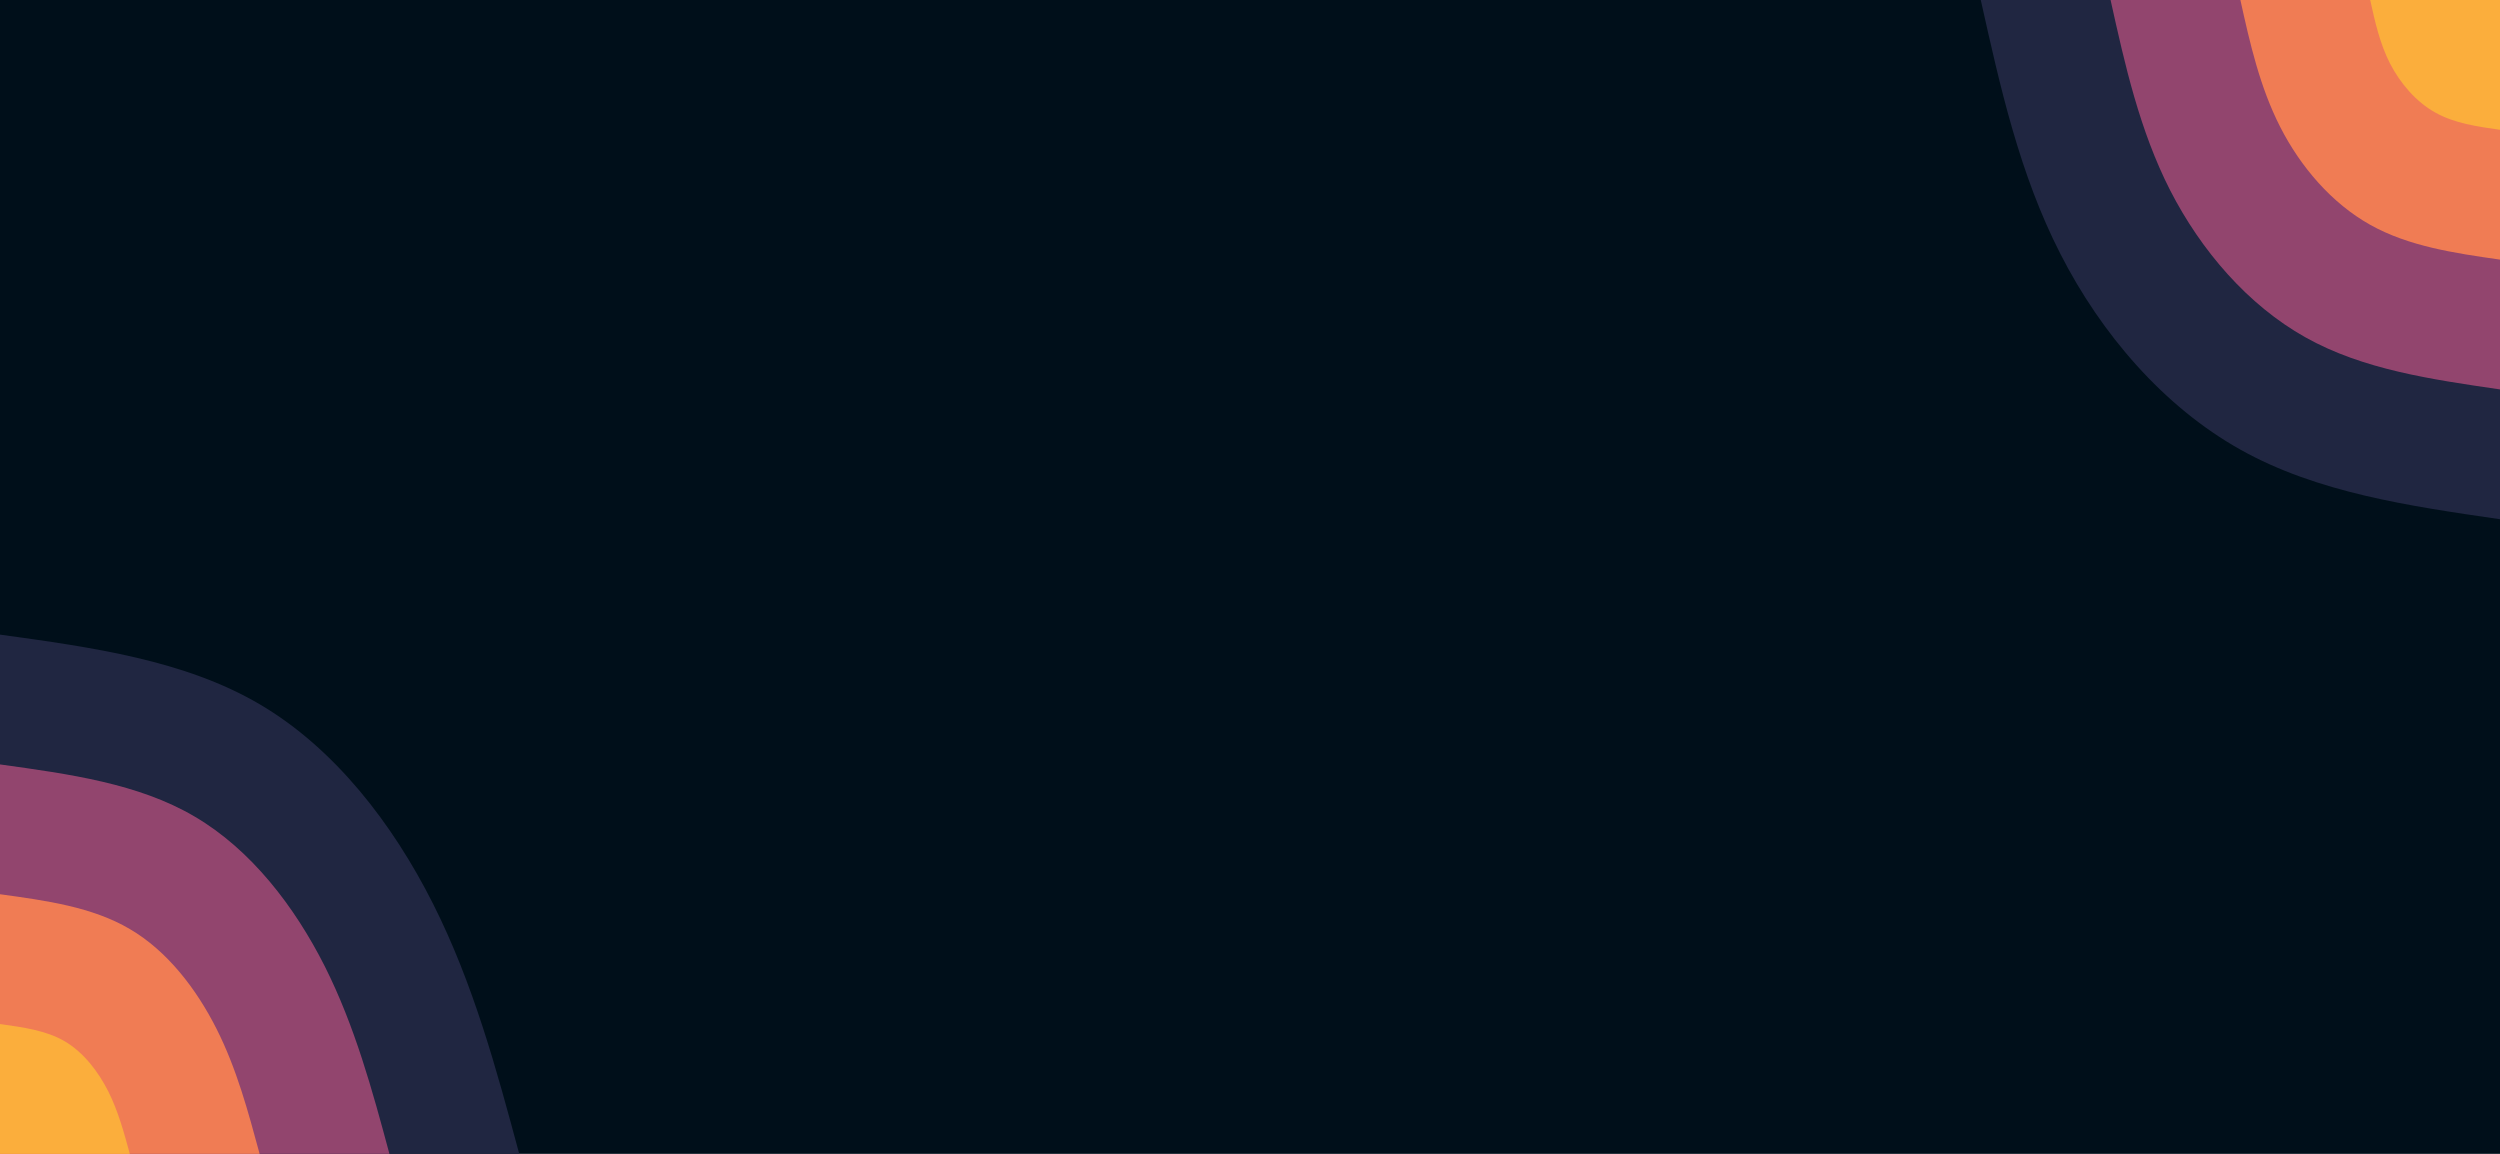
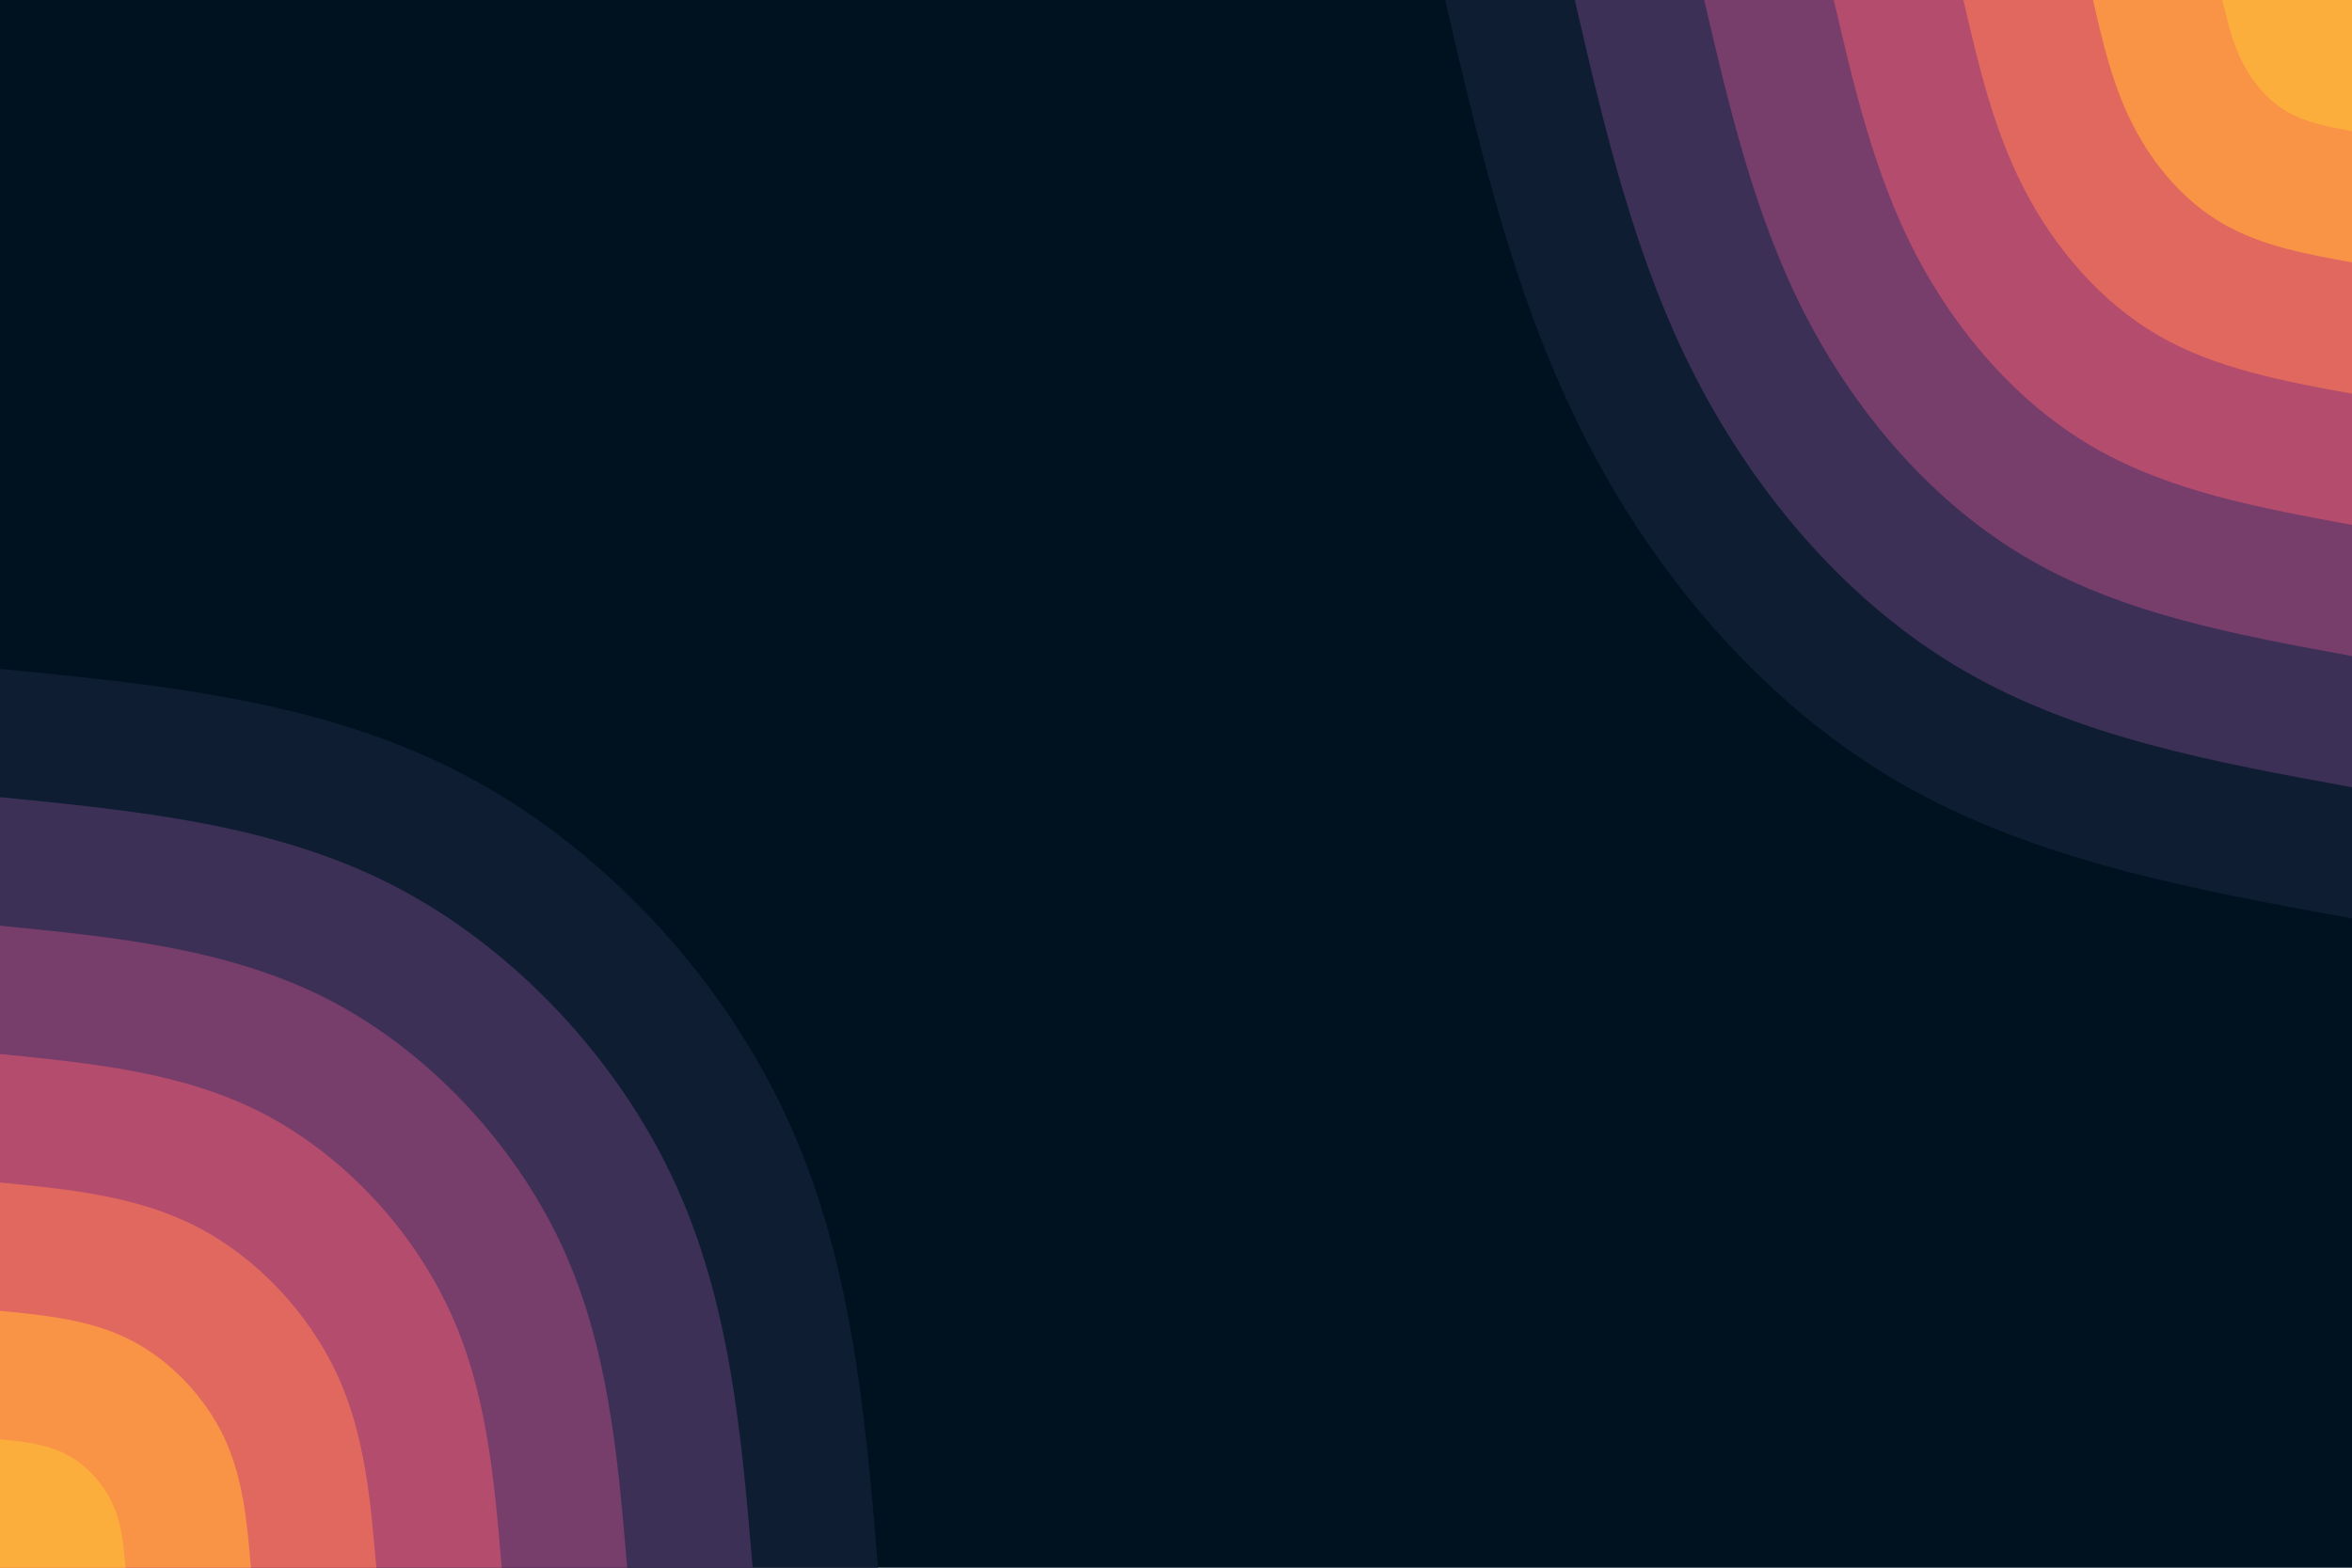
- <svg xmlns="http://www.w3.org/2000/svg" id="visual" viewBox="0 0 1300 600" width="1300" height="600" version="1.1">
-   <rect x="0" y="0" width="1300" height="600" fill="#000f1a" />
+ <svg xmlns="http://www.w3.org/2000/svg" id="visual" viewBox="0 0 900 600" width="900" height="600" version="1.1">
+   <rect x="0" y="0" width="900" height="600" fill="#001220" />
  <defs>
-     <linearGradient id="grad1_0" x1="53.8%" y1="0%" x2="100%" y2="100%">
-       <stop offset="6.667%" stop-color="#fbae3c" stop-opacity="1" />
-       <stop offset="93.333%" stop-color="#fbae3c" stop-opacity="1" />
+     <linearGradient id="grad1_0" x1="33.3%" y1="0%" x2="100%" y2="100%">
+       <stop offset="20%" stop-color="#fbae3c" stop-opacity="1" />
+       <stop offset="80%" stop-color="#fbae3c" stop-opacity="1" />
    </linearGradient>
  </defs>
  <defs>
-     <linearGradient id="grad1_1" x1="53.8%" y1="0%" x2="100%" y2="100%">
-       <stop offset="6.667%" stop-color="#fbae3c" stop-opacity="1" />
-       <stop offset="93.333%" stop-color="#ca5868" stop-opacity="1" />
+     <linearGradient id="grad1_1" x1="33.3%" y1="0%" x2="100%" y2="100%">
+       <stop offset="20%" stop-color="#fbae3c" stop-opacity="1" />
+       <stop offset="80%" stop-color="#f17c53" stop-opacity="1" />
    </linearGradient>
  </defs>
  <defs>
-     <linearGradient id="grad1_2" x1="53.8%" y1="0%" x2="100%" y2="100%">
-       <stop offset="6.667%" stop-color="#543760" stop-opacity="1" />
-       <stop offset="93.333%" stop-color="#ca5868" stop-opacity="1" />
+     <linearGradient id="grad1_2" x1="33.3%" y1="0%" x2="100%" y2="100%">
+       <stop offset="20%" stop-color="#cc5867" stop-opacity="1" />
+       <stop offset="80%" stop-color="#f17c53" stop-opacity="1" />
    </linearGradient>
  </defs>
  <defs>
-     <linearGradient id="grad1_3" x1="53.8%" y1="0%" x2="100%" y2="100%">
-       <stop offset="6.667%" stop-color="#543760" stop-opacity="1" />
-       <stop offset="93.333%" stop-color="#000f1a" stop-opacity="1" />
+     <linearGradient id="grad1_3" x1="33.3%" y1="0%" x2="100%" y2="100%">
+       <stop offset="20%" stop-color="#cc5867" stop-opacity="1" />
+       <stop offset="80%" stop-color="#96446e" stop-opacity="1" />
    </linearGradient>
  </defs>
  <defs>
-     <linearGradient id="grad2_0" x1="0%" y1="0%" x2="46.2%" y2="100%">
-       <stop offset="6.667%" stop-color="#fbae3c" stop-opacity="1" />
-       <stop offset="93.333%" stop-color="#fbae3c" stop-opacity="1" />
+     <linearGradient id="grad1_4" x1="33.3%" y1="0%" x2="100%" y2="100%">
+       <stop offset="20%" stop-color="#593762" stop-opacity="1" />
+       <stop offset="80%" stop-color="#96446e" stop-opacity="1" />
    </linearGradient>
  </defs>
  <defs>
-     <linearGradient id="grad2_1" x1="0%" y1="0%" x2="46.2%" y2="100%">
-       <stop offset="6.667%" stop-color="#ca5868" stop-opacity="1" />
-       <stop offset="93.333%" stop-color="#fbae3c" stop-opacity="1" />
+     <linearGradient id="grad1_5" x1="33.3%" y1="0%" x2="100%" y2="100%">
+       <stop offset="20%" stop-color="#593762" stop-opacity="1" />
+       <stop offset="80%" stop-color="#232745" stop-opacity="1" />
    </linearGradient>
  </defs>
  <defs>
-     <linearGradient id="grad2_2" x1="0%" y1="0%" x2="46.2%" y2="100%">
-       <stop offset="6.667%" stop-color="#ca5868" stop-opacity="1" />
-       <stop offset="93.333%" stop-color="#543760" stop-opacity="1" />
+     <linearGradient id="grad1_6" x1="33.3%" y1="0%" x2="100%" y2="100%">
+       <stop offset="20%" stop-color="#001220" stop-opacity="1" />
+       <stop offset="80%" stop-color="#232745" stop-opacity="1" />
    </linearGradient>
  </defs>
  <defs>
-     <linearGradient id="grad2_3" x1="0%" y1="0%" x2="46.2%" y2="100%">
-       <stop offset="6.667%" stop-color="#000f1a" stop-opacity="1" />
-       <stop offset="93.333%" stop-color="#543760" stop-opacity="1" />
+     <linearGradient id="grad2_0" x1="0%" y1="0%" x2="66.7%" y2="100%">
+       <stop offset="20%" stop-color="#fbae3c" stop-opacity="1" />
+       <stop offset="80%" stop-color="#fbae3c" stop-opacity="1" />
    </linearGradient>
  </defs>
-   <g transform="translate(1300, 0)">
-     <path d="M0 270C-47.5 263.1 -95 256.2 -135 233.8C-175 211.4 -207.4 173.6 -228.6 132C-249.9 90.4 -259.9 45.2 -270 0L0 0Z" fill="#202641" />
-     <path d="M0 202.5C-35.6 197.3 -71.3 192.2 -101.2 175.4C-131.2 158.6 -155.5 130.2 -171.5 99C-187.4 67.8 -195 33.9 -202.5 0L0 0Z" fill="#92456e" />
-     <path d="M0 135C-23.8 131.6 -47.5 128.1 -67.5 116.9C-87.5 105.7 -103.7 86.8 -114.3 66C-124.9 45.2 -130 22.6 -135 0L0 0Z" fill="#f07c54" />
-     <path d="M0 67.5C-11.9 65.8 -23.8 64.1 -33.7 58.5C-43.7 52.9 -51.8 43.4 -57.2 33C-62.5 22.6 -65 11.3 -67.5 0L0 0Z" fill="#fbae3c" />
+   <defs>
+     <linearGradient id="grad2_1" x1="0%" y1="0%" x2="66.7%" y2="100%">
+       <stop offset="20%" stop-color="#f17c53" stop-opacity="1" />
+       <stop offset="80%" stop-color="#fbae3c" stop-opacity="1" />
+     </linearGradient>
+   </defs>
+   <defs>
+     <linearGradient id="grad2_2" x1="0%" y1="0%" x2="66.7%" y2="100%">
+       <stop offset="20%" stop-color="#f17c53" stop-opacity="1" />
+       <stop offset="80%" stop-color="#cc5867" stop-opacity="1" />
+     </linearGradient>
+   </defs>
+   <defs>
+     <linearGradient id="grad2_3" x1="0%" y1="0%" x2="66.7%" y2="100%">
+       <stop offset="20%" stop-color="#96446e" stop-opacity="1" />
+       <stop offset="80%" stop-color="#cc5867" stop-opacity="1" />
+     </linearGradient>
+   </defs>
+   <defs>
+     <linearGradient id="grad2_4" x1="0%" y1="0%" x2="66.7%" y2="100%">
+       <stop offset="20%" stop-color="#96446e" stop-opacity="1" />
+       <stop offset="80%" stop-color="#593762" stop-opacity="1" />
+     </linearGradient>
+   </defs>
+   <defs>
+     <linearGradient id="grad2_5" x1="0%" y1="0%" x2="66.7%" y2="100%">
+       <stop offset="20%" stop-color="#232745" stop-opacity="1" />
+       <stop offset="80%" stop-color="#593762" stop-opacity="1" />
+     </linearGradient>
+   </defs>
+   <defs>
+     <linearGradient id="grad2_6" x1="0%" y1="0%" x2="66.7%" y2="100%">
+       <stop offset="20%" stop-color="#232745" stop-opacity="1" />
+       <stop offset="80%" stop-color="#001220" stop-opacity="1" />
+     </linearGradient>
+   </defs>
+   <g transform="translate(900, 0)">
+     <path d="M0 351.5C-60.9 340.4 -121.9 329.2 -173 299.6C-224.1 270.1 -265.4 222 -292.7 169C-320.1 116 -333.5 58 -347 0L0 0Z" fill="#0f1d33" />
+     <path d="M0 301.3C-52.2 291.8 -104.5 282.2 -148.3 256.8C-192.1 231.5 -227.4 190.3 -250.9 144.9C-274.4 99.4 -285.9 49.7 -297.4 0L0 0Z" fill="#3d3056" />
+     <path d="M0 251.1C-43.5 243.1 -87.1 235.2 -123.6 214C-160.1 192.9 -189.5 158.6 -209.1 120.7C-228.6 82.8 -238.2 41.4 -247.9 0L0 0Z" fill="#773d6b" />
+     <path d="M0 200.9C-34.8 194.5 -69.7 188.1 -98.9 171.2C-128.1 154.3 -151.6 126.9 -167.3 96.6C-182.9 66.3 -190.6 33.1 -198.3 0L0 0Z" fill="#b34c6d" />
+     <path d="M0 150.7C-26.1 145.9 -52.2 141.1 -74.1 128.4C-96 115.7 -113.7 95.1 -125.4 72.4C-137.2 49.7 -142.9 24.9 -148.7 0L0 0Z" fill="#e1685e" />
+     <path d="M0 100.4C-17.4 97.3 -34.8 94.1 -49.4 85.6C-64 77.2 -75.8 63.4 -83.6 48.3C-91.5 33.1 -95.3 16.6 -99.1 0L0 0Z" fill="#f99447" />
+     <path d="M0 50.2C-8.7 48.6 -17.4 47 -24.7 42.8C-32 38.6 -37.9 31.7 -41.8 24.1C-45.7 16.6 -47.6 8.3 -49.6 0L0 0Z" fill="#fbae3c" />
  </g>
  <g transform="translate(0, 600)">
-     <path d="M0 -270C48 -263.4 96 -256.7 135 -233.8C174 -210.9 204.2 -171.7 225.2 -130C246.2 -88.3 258.1 -44.2 270 0L0 0Z" fill="#202641" />
-     <path d="M0 -202.5C36 -197.5 72 -192.6 101.2 -175.4C130.5 -158.2 153.1 -128.8 168.9 -97.5C184.6 -66.2 193.6 -33.1 202.5 0L0 0Z" fill="#92456e" />
-     <path d="M0 -135C24 -131.7 48 -128.4 67.5 -116.9C87 -105.5 102.1 -85.8 112.6 -65C123.1 -44.2 129 -22.1 135 0L0 0Z" fill="#f07c54" />
-     <path d="M0 -67.5C12 -65.8 24 -64.2 33.7 -58.5C43.5 -52.7 51 -42.9 56.3 -32.5C61.5 -22.1 64.5 -11 67.5 0L0 0Z" fill="#fbae3c" />
+     <path d="M0 -344C61.1 -338 122.3 -332 175.8 -304.4C229.3 -276.9 275.1 -227.8 300.5 -173.5C325.9 -119.2 331 -59.6 336 0L0 0Z" fill="#0f1d33" />
+     <path d="M0 -294.9C52.4 -289.7 104.8 -284.6 150.7 -261C196.5 -237.3 235.8 -195.3 257.6 -148.7C279.4 -102.1 283.7 -51.1 288 0L0 0Z" fill="#3d3056" />
+     <path d="M0 -245.7C43.7 -241.4 87.3 -237.1 125.6 -217.5C163.8 -197.8 196.5 -162.7 214.7 -123.9C232.8 -85.1 236.4 -42.6 240 0L0 0Z" fill="#773d6b" />
+     <path d="M0 -196.6C34.9 -193.1 69.9 -189.7 100.4 -174C131 -158.2 157.2 -130.2 171.7 -99.1C186.3 -68.1 189.1 -34 192 0L0 0Z" fill="#b34c6d" />
+     <path d="M0 -147.4C26.2 -144.9 52.4 -142.3 75.3 -130.5C98.3 -118.7 117.9 -97.6 128.8 -74.4C139.7 -51.1 141.8 -25.5 144 0L0 0Z" fill="#e1685e" />
+     <path d="M0 -98.3C17.5 -96.6 34.9 -94.9 50.2 -87C65.5 -79.1 78.6 -65.1 85.9 -49.6C93.1 -34 94.6 -17 96 0L0 0Z" fill="#f99447" />
+     <path d="M0 -49.1C8.7 -48.3 17.5 -47.4 25.1 -43.5C32.8 -39.6 39.3 -32.5 42.9 -24.8C46.6 -17 47.3 -8.5 48 0L0 0Z" fill="#fbae3c" />
  </g>
</svg>
